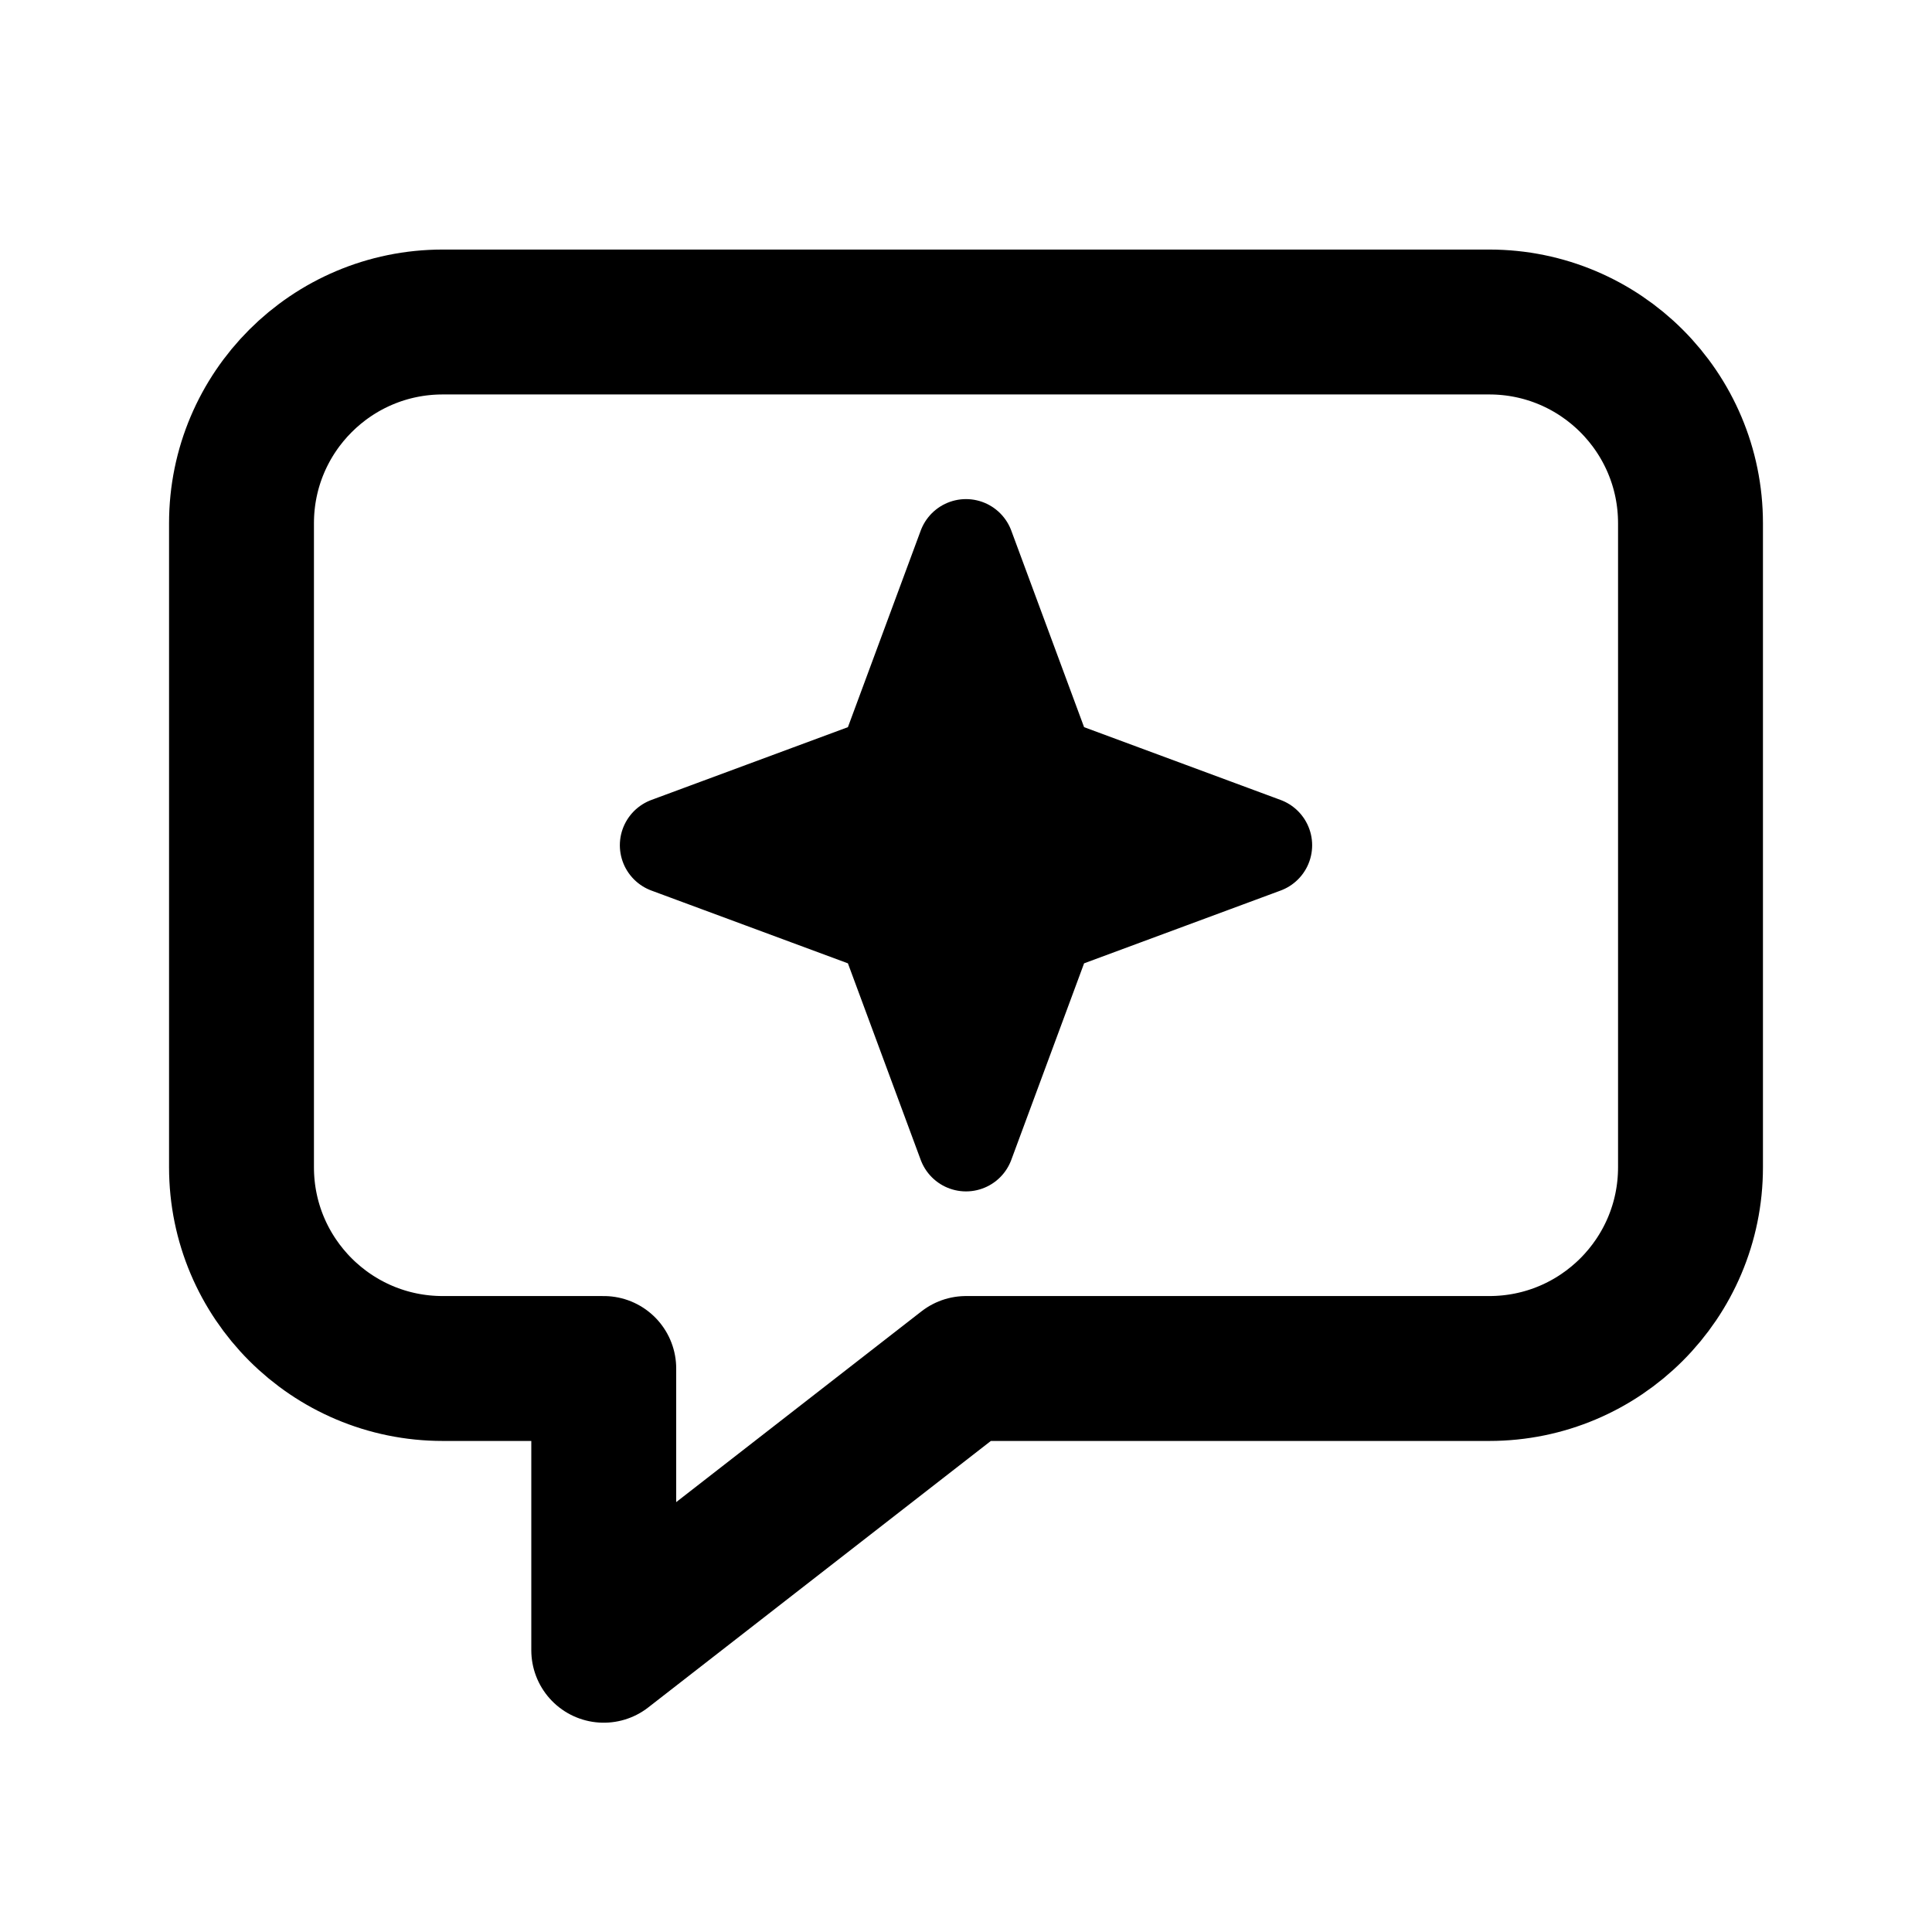
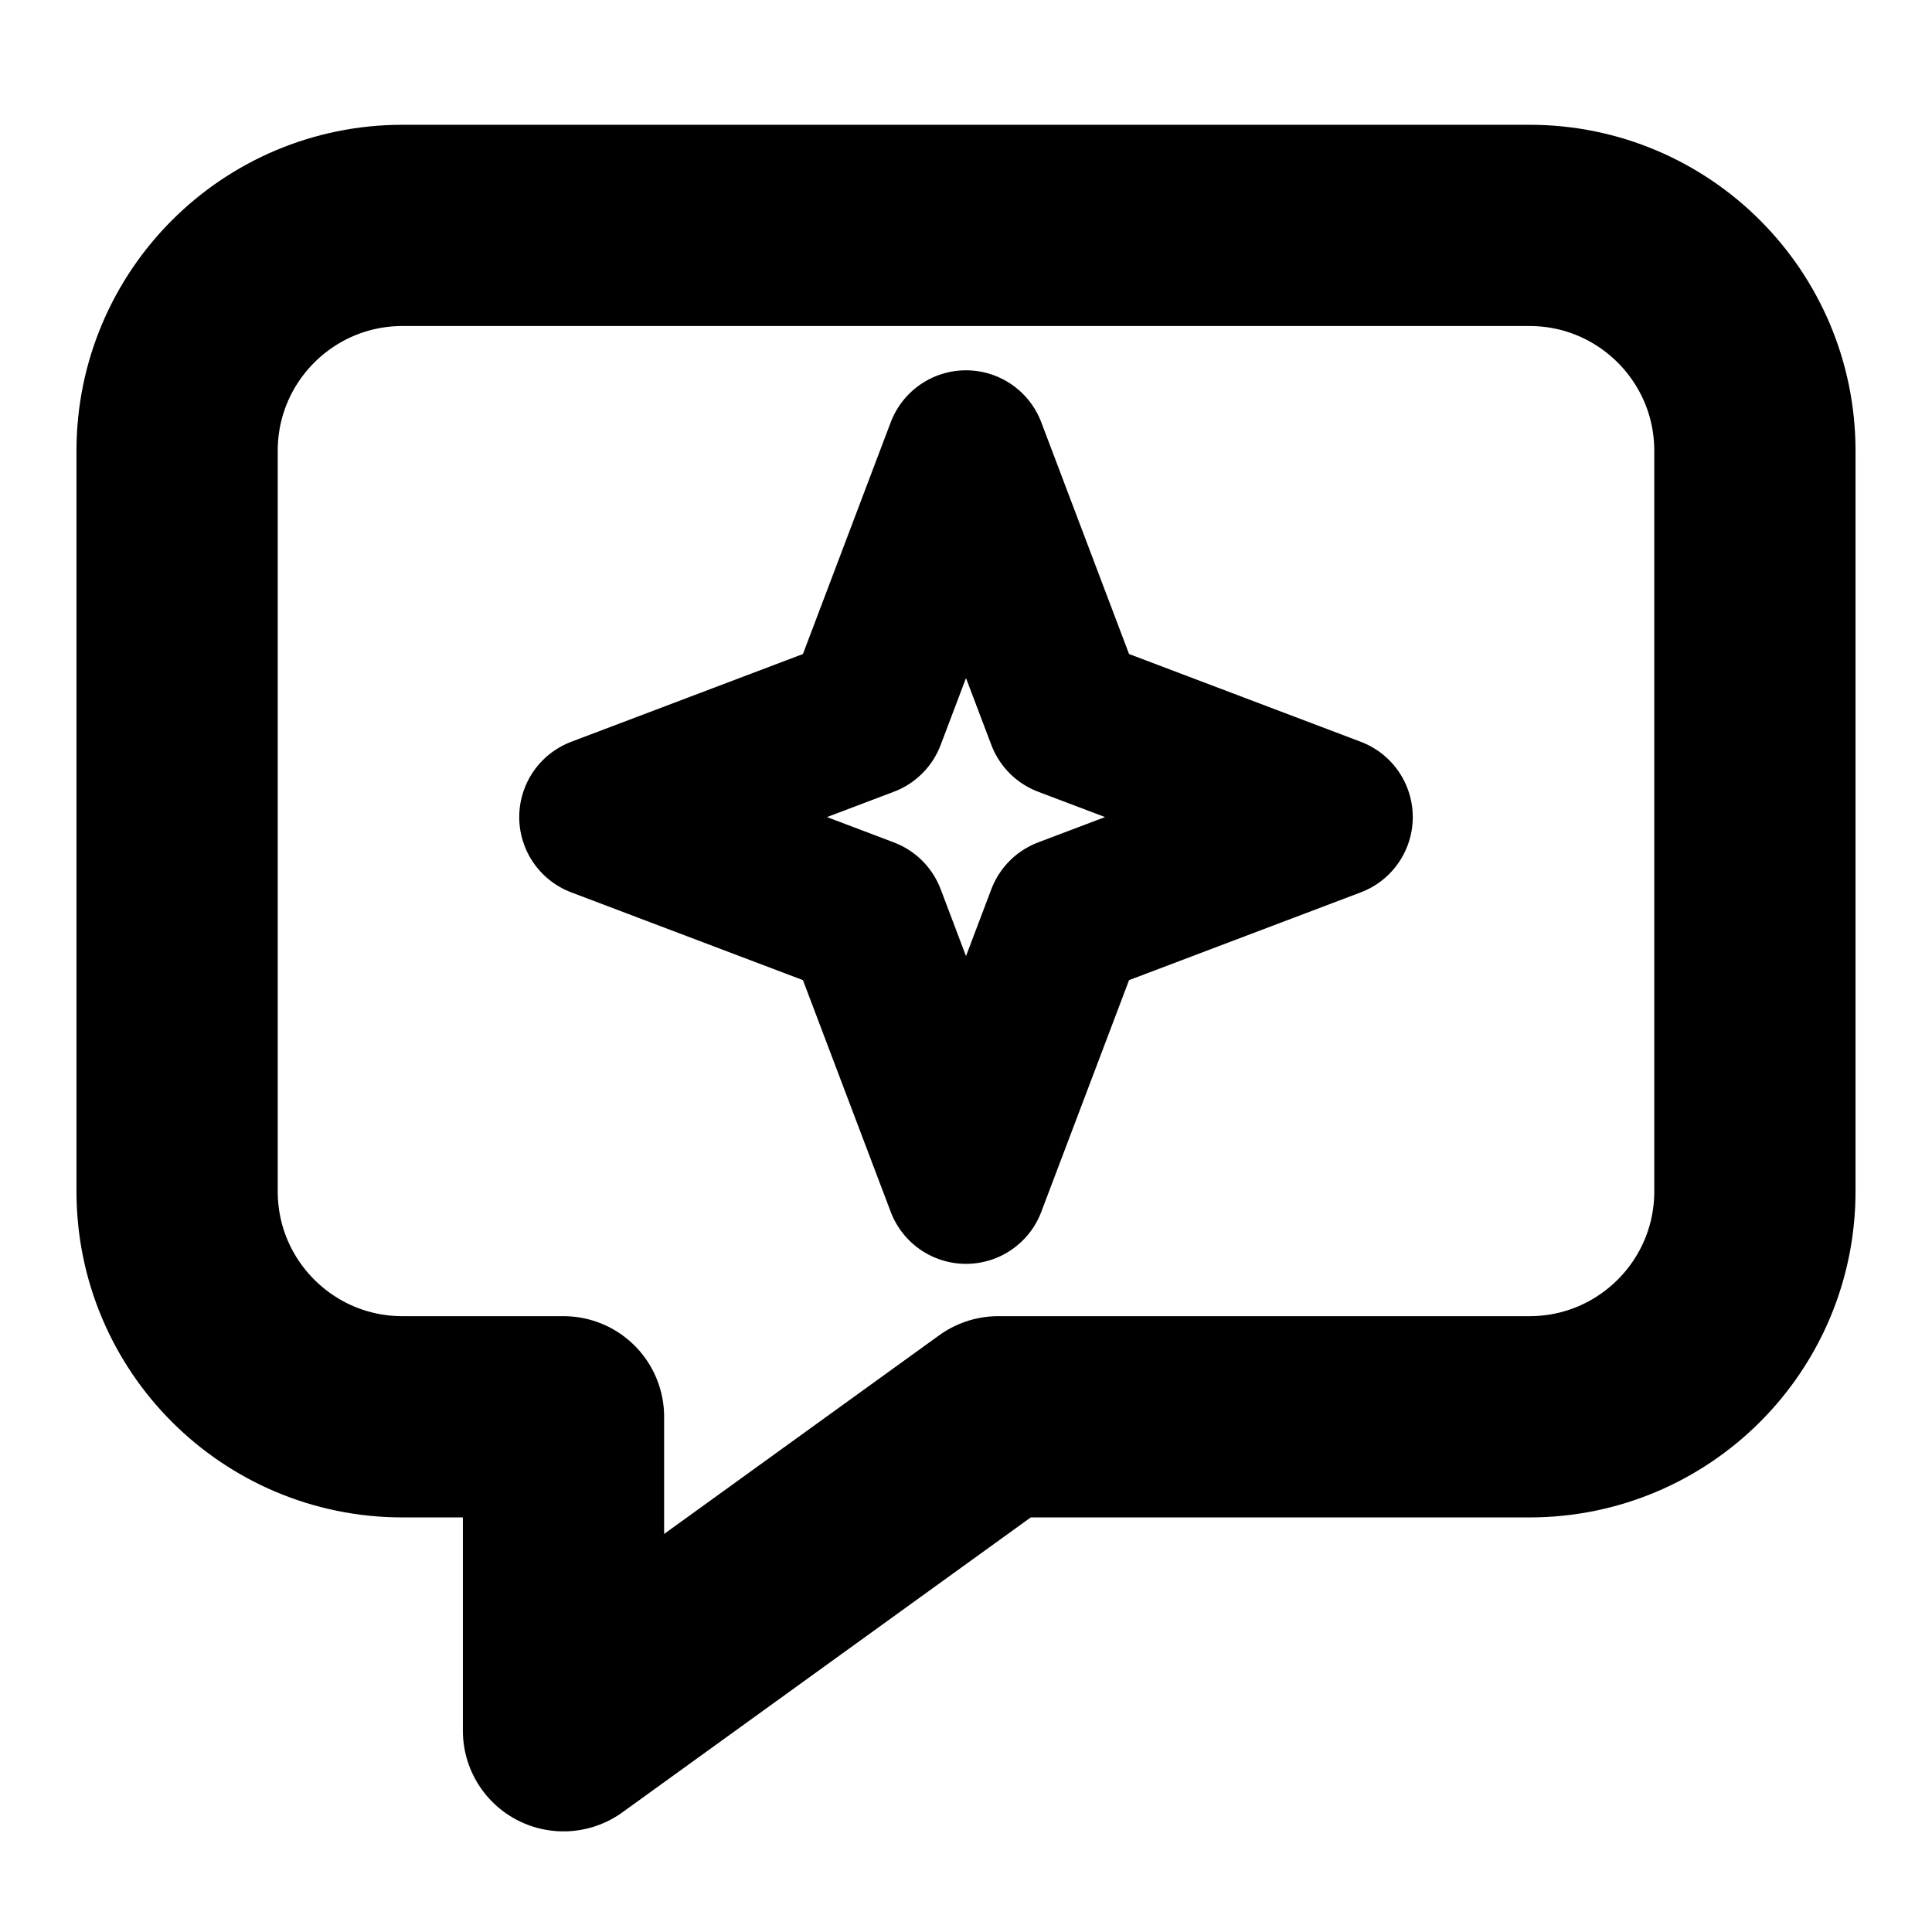
- <svg xmlns="http://www.w3.org/2000/svg" id="icon" viewBox="0 0 24 24" width="24" height="24" fill="none" stroke="currentColor" stroke-width="1.8" stroke-linecap="round" stroke-linejoin="round">
-   <path d="M5.5 4h13A2.5 2.5 0 0 1 21 6.5v8a2.5 2.5 0 0 1-2.5 2.5H12l-4.5 3.5V17h-2A2.5 2.5 0 0 1 3 14.5v-8A2.5 2.5 0 0 1 5.5 4Z" />
-   <path fill="currentColor" stroke-width="1.2" d="M12 6.8l1 2.7 2.7 1-2.7 1-1 2.7-1-2.7-2.7-1 2.7-1Z" />
+ <svg xmlns="http://www.w3.org/2000/svg" id="icon" viewBox="0 0 24 24" width="24" height="24" fill="none" stroke="currentColor" stroke-width="2.5" stroke-linecap="round" stroke-linejoin="round">
+   <path d="M5 2.8h14A2.8 2.8 0 0 1 21.8 5.6v9.2a2.8 2.8 0 0 1-2.8 2.8h-6.6L7 21.5v-3.9H5a2.8 2.8 0 0 1-2.8-2.8V5.6A2.8 2.8 0 0 1 5 2.8Z" />
+   <path stroke-width="2" d="M12 5.6l1.25 3.3 3.3 1.25-3.3 1.25L12 14.7l-1.25-3.3-3.3-1.25 3.3-1.25Z" />
</svg>
